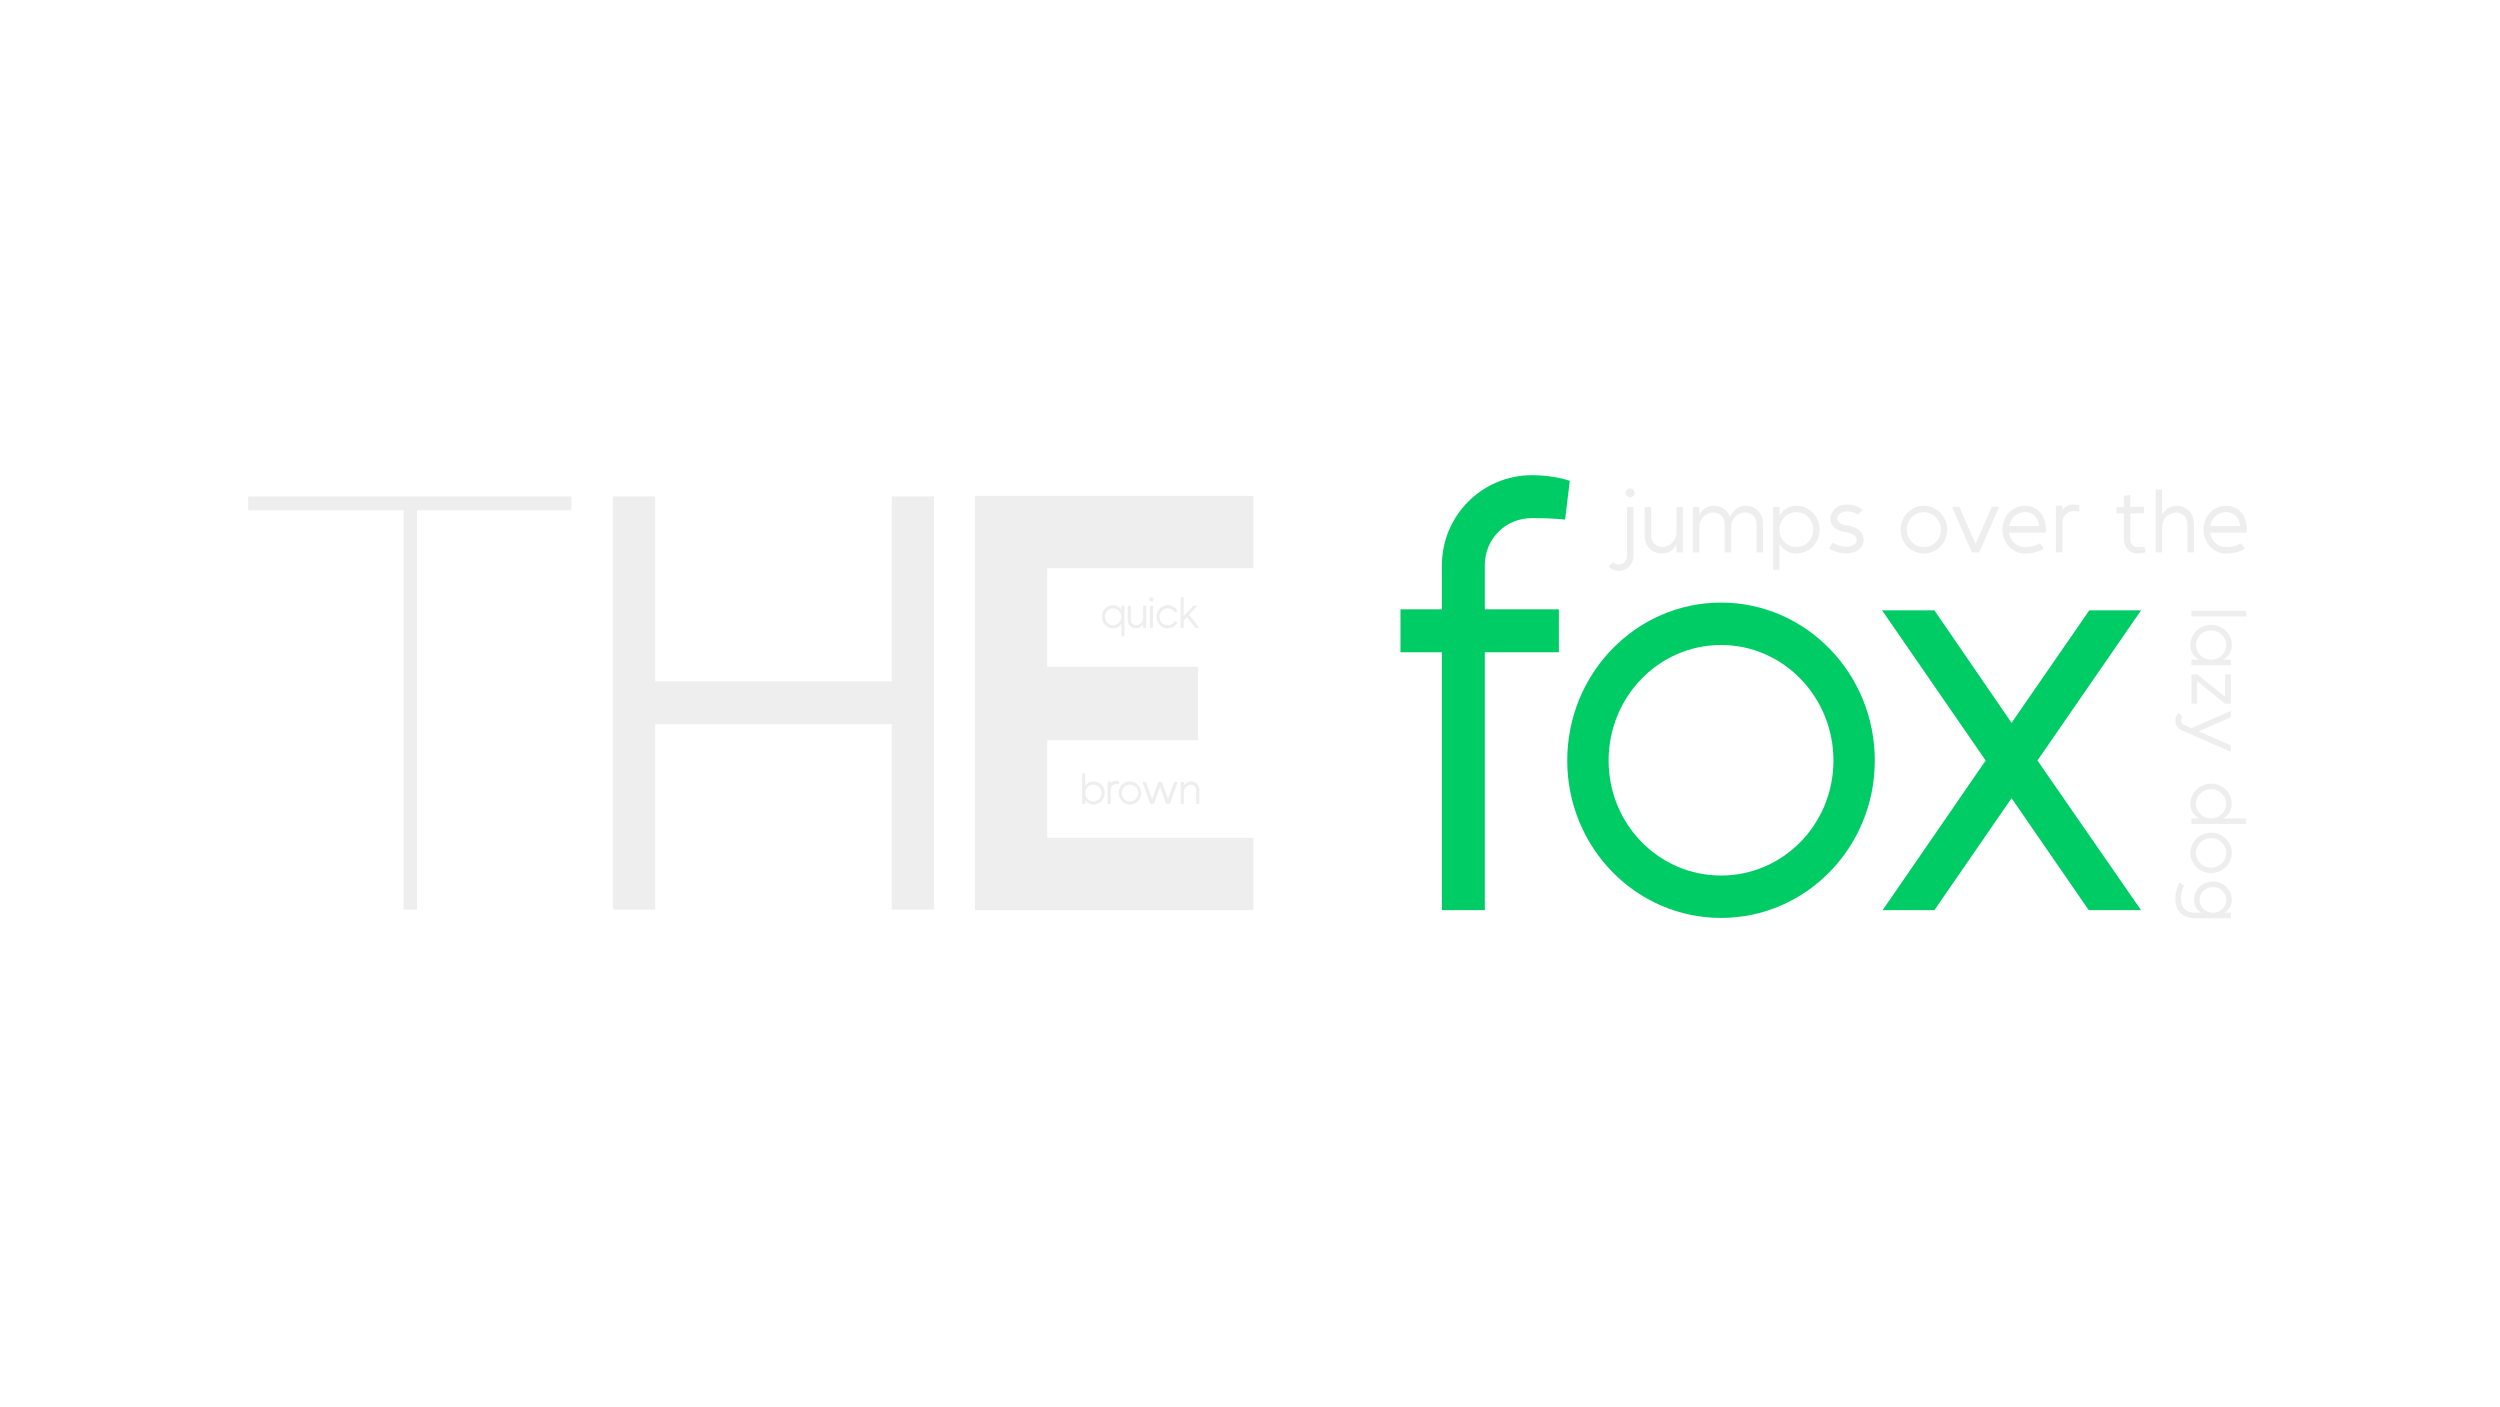
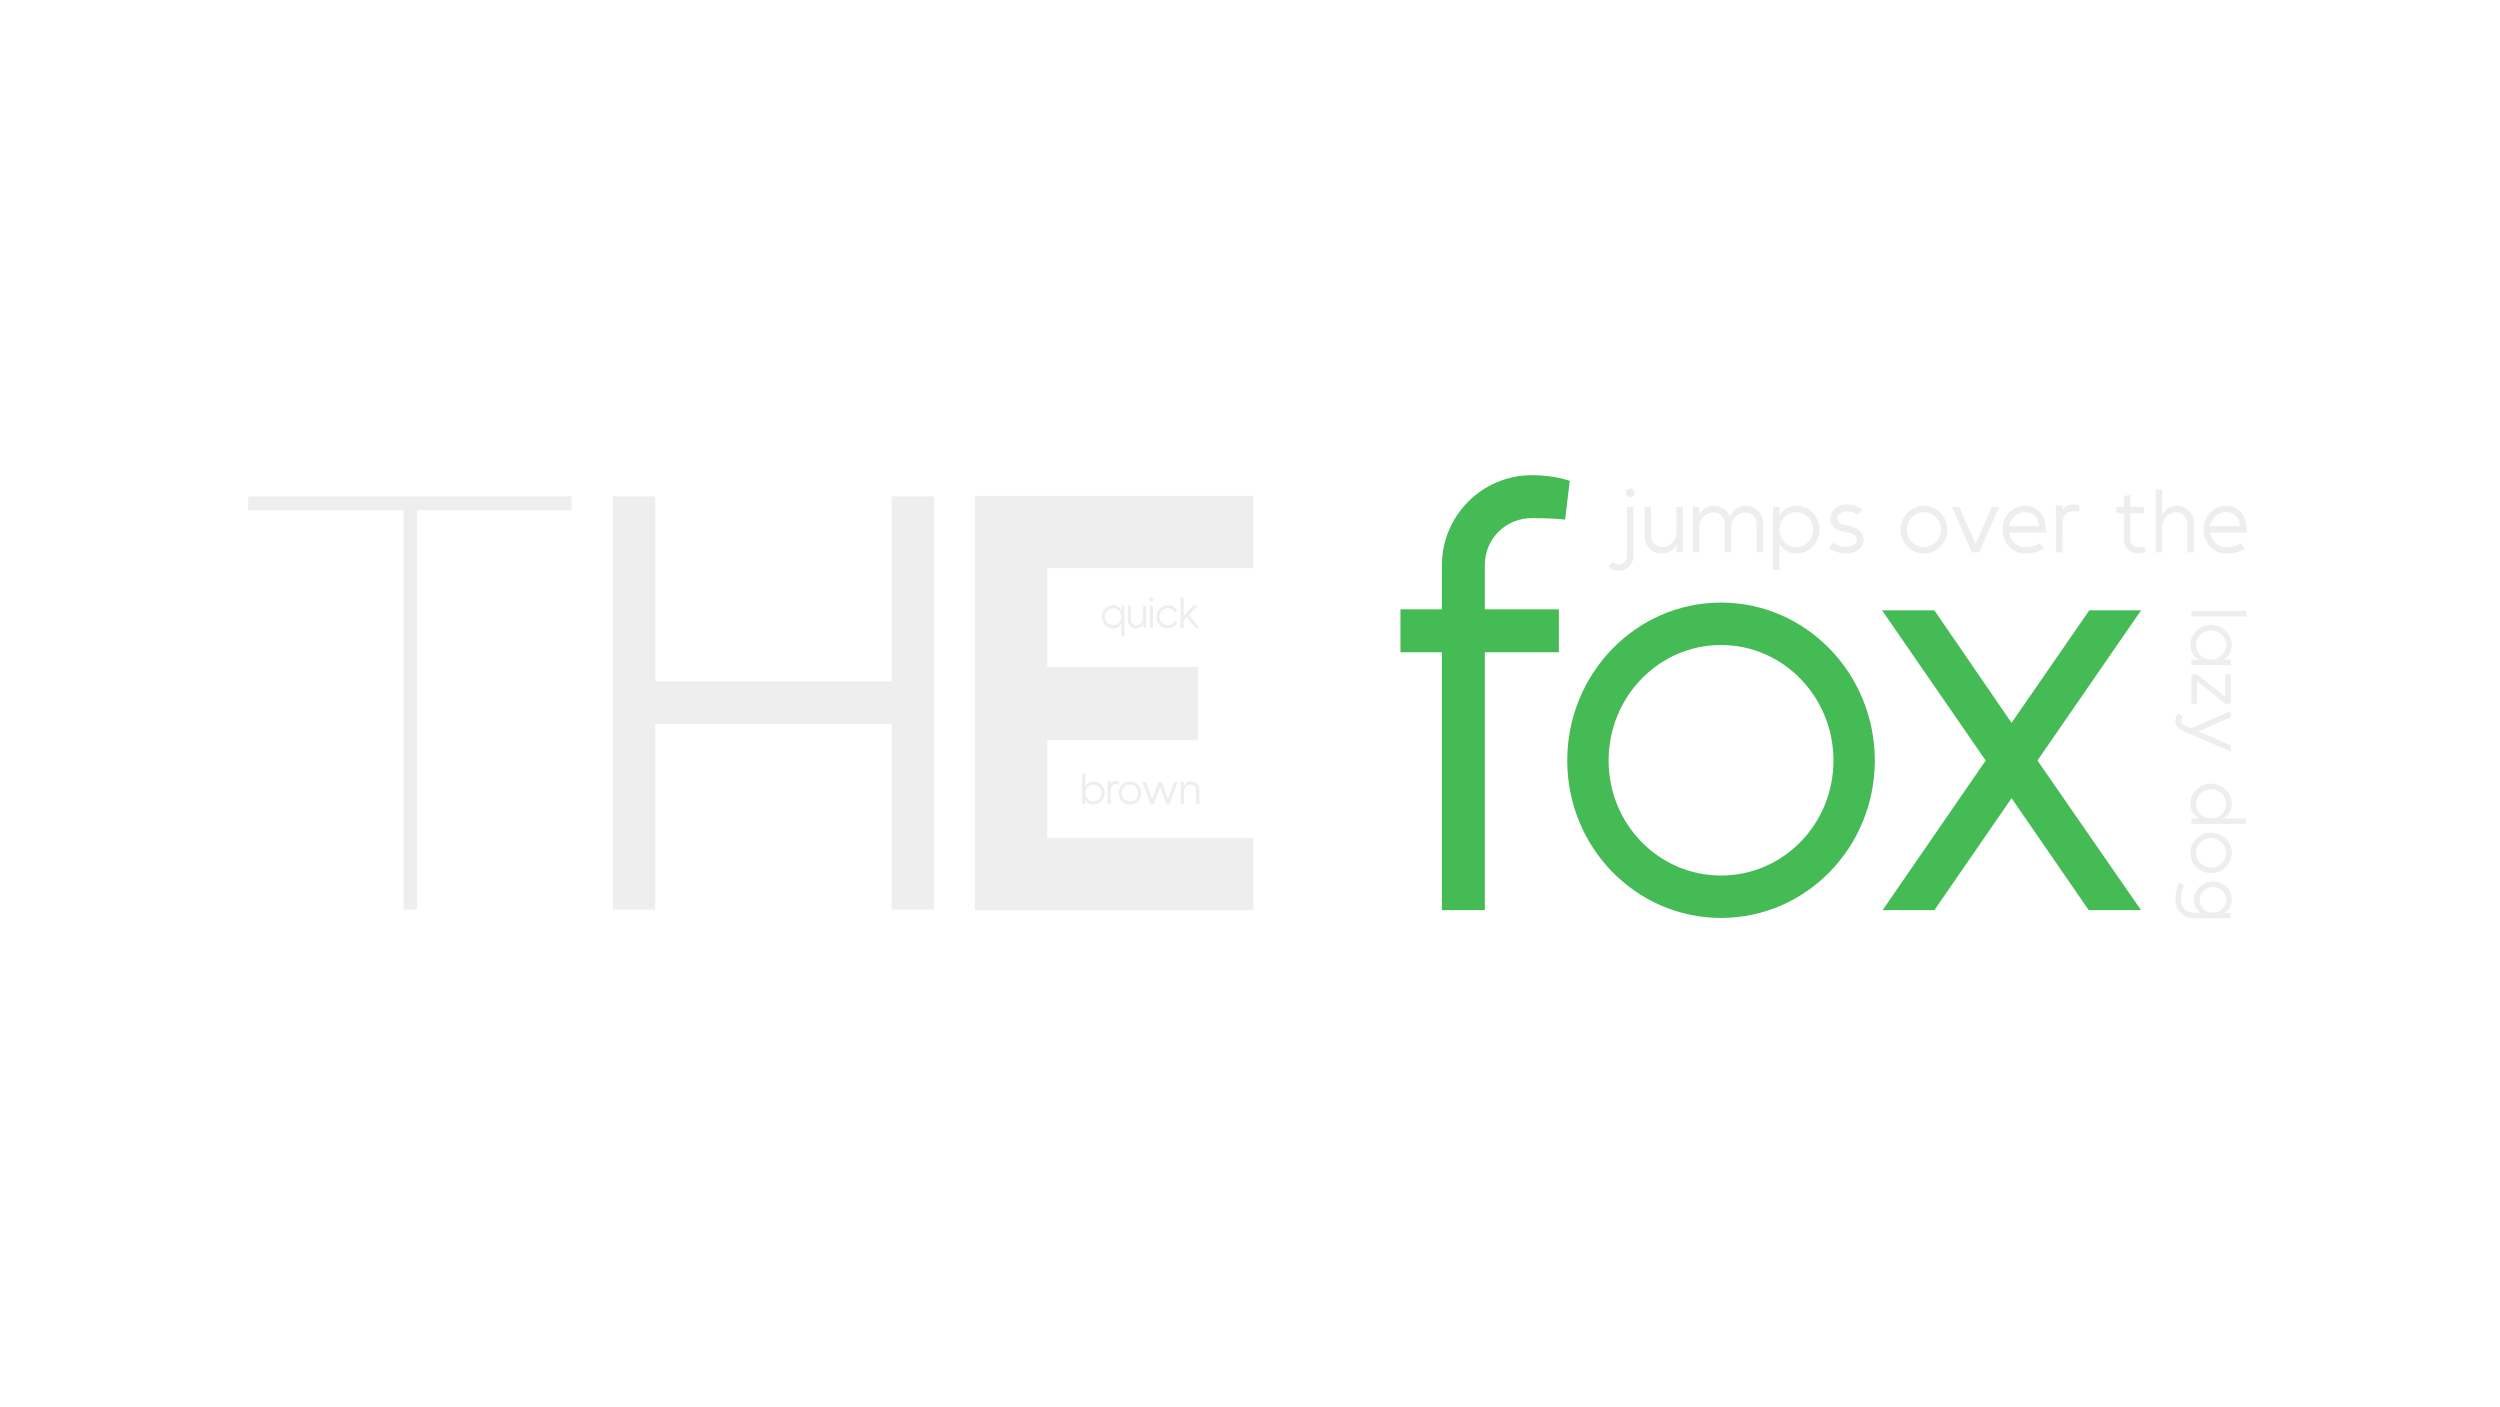
<svg xmlns="http://www.w3.org/2000/svg" xml:space="preserve" style="fill-rule:evenodd;clip-rule:evenodd;stroke-linejoin:round;stroke-miterlimit:2" viewBox="0 0 1920 1080">
  <path d="M1970 0h1920v1080H1970z" style="fill:none" transform="translate(-1970)" />
  <path d="M-85.775 4622.99v12.54H54.579v360.44h12.065v-360.44h139.422v-12.54H-85.775Zm367.381 166.94v-166.94h-38.178v372.98h38.178v-167.4h213.62v167.4h38.178v-372.98h-38.178v166.94h-213.62Zm288.664 206.54h251.332v-65.28H635.551v-88.13h136.158v-66.22H635.551v-89.06h186.051v-65.28H570.27v373.97Z" style="fill:#eee;fill-rule:nonzero" transform="translate(263.581 -3551.753) scale(.85075)" />
  <path d="M462.659 4690.98c-4.328 128.75-106.033 232.62-232.622 232.62-128.754 0-232.622-108.2-232.622-240.2 0-131.99 103.868-241.27 232.622-241.27 126.589 0 228.294 103.87 232.622 232.62v16.23Zm0-199.08c-45.443-83.25-124.426-138.33-232.622-138.33-177.442 0-321.182 148.07-321.182 329.83 0 181.77 143.74 328.76 321.182 328.76 108.196 0 187.179-54 232.622-137.25v361.15h88.56v-866.27h-88.56v122.11Zm601.391 310.55c-31.38 69.23-99.553 118.98-175.297 118.98-86.565 0-152.571-64.9-156.899-150.34v-401.3h-88.56v399.13c-1.081 137.37 99.381 243.24 235.72 243.24 91.976 0 161.226-48.6 202.346-123.18v106.95h88.56v-626.14h-88.56v356.25c0 25.91-6.49 51.82-17.31 75.57v.84Zm297.32-432.66h-88.56v626.14h88.56v-626.14Zm-44.28-239.04c-33.49 0-61.58 28.09-61.58 61.59 0 33.49 28.09 61.58 61.58 61.58 33.5 0 61.59-28.09 61.59-61.58 0-33.5-28.09-61.59-61.59-61.59Zm740.86 387.12c-57.32-101.66-163.32-164.3-277.98-164.3-177.39 0-321.11 148.07-321.11 329.83 0 181.77 143.72 328.76 321.11 328.76 114.66 0 220.66-62.64 277.98-164.3l-74.63-44.36c-42.18 74.65-118.98 120.1-203.35 120.1-129.8 0-234.72-107.12-234.72-240.2 0-133.07 104.92-241.27 234.72-241.27 84.37 0 161.17 45.44 203.35 120.1l74.63-44.36Zm175.23 143.98v-531.1h-88.56v865.18h88.56v-204.76l90.86-96.99 239.05 301.75h114.65l-292.04-367.49 239.04-258.65h-120.06l-271.5 292.06Z" style="fill:#eee;fill-rule:nonzero" transform="translate(848.662 347.001) scale(.02705)" />
  <path d="M-240.582 4692.06v-16.23c4.328-128.75 106.032-232.62 232.622-232.62 128.753 0 231.54 108.2 231.54 240.19 0 132-102.787 240.2-231.54 240.2-126.59 0-228.294-102.79-232.622-231.54Zm0-200.16v-361.15h-88.56v865.18h88.56v-121.99c45.442 84.22 124.426 138.22 232.622 138.22 177.442 0 320.1-146.99 320.1-328.76 0-181.76-142.658-328.75-320.1-328.75-108.196 0-187.18 54-232.622 137.25Zm724.704-81.01v-58.4h-90.723v643.44h90.723l1.082-417.42c0-83.38 67.062-150.44 150.349-150.44 28.123 0 80.042 6.49 80.042 6.49v-89.66s-53.001-8.64-80.042-8.64c-68.144 0-118.981 29.16-151.431 74.53v.1Zm545.218 31.24c129.84 0 234.79 108.2 234.79 241.27 0 133.08-104.95 240.2-234.79 240.2-129.834 0-234.784-107.12-234.784-240.2 0-133.07 104.95-241.27 234.784-241.27Zm0-88.56c-177.44 0-321.181 148.07-321.181 329.83 0 181.77 143.741 328.76 321.181 328.76 177.44 0 321.18-146.99 321.18-328.76 0-181.76-143.74-329.83-321.18-329.83Zm803.67 16.22-175.23 484.72-174.15-484.72h-101.67l224.98 626.14h101.68l175.22-485.8 174.15 485.8h101.67l226.07-626.14h-101.68l-175.22 484.72-174.15-484.72h-101.67Zm726.8 107.96v-107.96h-88.56v626.14h88.56v-355.17c0-25.91 6.49-51.82 17.31-75.57 31.38-70.06 100.63-119.82 176.37-119.82 86.57 0 151.49 64.9 155.82 150.35v400.21h89.64v-398.04c1.09-137.37-100.46-244.32-236.8-244.32-91.97 0-161.23 48.6-202.34 123.17v1.01Z" style="fill:#eee;fill-rule:nonzero" transform="translate(839.971 482.354) scale(.02705)" />
-   <path d="M475.642 4685.45v39.66h-37.304v38.65h37.304v232.21h38.644v-232.21h66.68v-38.65h-66.68v-39.66c0-23.8 18.652-42.46 42.433-42.46 20.517 0 29.842 1.4 29.842 1.4l4.197-34.93s-13.522-5.12-34.039-5.12c-44.761 0-81.077 36.32-81.077 81.11Zm251.303 71.78c55.972 0 101.215 46.64 101.215 104.01 0 57.37-45.243 103.55-101.215 103.55-55.971 0-101.215-46.18-101.215-103.55s45.244-104.01 101.215-104.01Zm0-38.18c-76.494 0-138.46 63.83-138.46 142.19s61.966 141.73 138.46 141.73 138.46-63.37 138.46-141.73c0-78.36-61.966-142.19-138.46-142.19Zm261.591 108.28-69.478-101.28h-47.096l93.259 135.19-92.793 134.73h46.63l69.478-100.81 69.474 100.81h47.1l-93.26-134.73 93.26-135.19h-46.63l-69.944 101.28Z" style="fill:#0c6;fill-rule:nonzero" transform="translate(701.654 -3562.611) scale(.85301)" />
+   <path d="M475.642 4685.45v39.66h-37.304v38.65h37.304v232.21h38.644v-232.21h66.68v-38.65h-66.68v-39.66c0-23.8 18.652-42.46 42.433-42.46 20.517 0 29.842 1.4 29.842 1.4l4.197-34.93s-13.522-5.12-34.039-5.12c-44.761 0-81.077 36.32-81.077 81.11Zm251.303 71.78c55.972 0 101.215 46.64 101.215 104.01 0 57.37-45.243 103.55-101.215 103.55-55.971 0-101.215-46.18-101.215-103.55s45.244-104.01 101.215-104.01Zm0-38.18c-76.494 0-138.46 63.83-138.46 142.19s61.966 141.73 138.46 141.73 138.46-63.37 138.46-141.73c0-78.36-61.966-142.19-138.46-142.19Zm261.591 108.28-69.478-101.28h-47.096l93.259 135.19-92.793 134.73h46.63l69.478-100.81 69.474 100.81h47.1l-93.26-134.73 93.26-135.19h-46.63l-69.944 101.28Z" style="fill:#4b5;fill-rule:nonzero" transform="translate(701.654 -3562.611) scale(.85301)" />
  <path d="M-432.38 4587.4c-15.525 0-28.547 12.52-28.547 28.05 0 15.53 13.022 28.55 28.547 28.55 15.526 0 28.548-13.02 28.548-28.55 0-15.53-13.022-28.05-28.548-28.05Zm-20.525 433.27c0 29.04-23.565 52.57-52.645 52.57-14.039 0-27.075-5.5-37.103-15.52l-29.08 29.04c17.548 17.52 41.113 27.54 66.183 27.54 51.642 0 93.696-42.06 93.696-93.63v-314.94h-41.051v314.94Zm307.846-114.39c-14.545 32.09-46.145 55.16-81.255 55.16-40.126 0-70.722-30.09-72.729-69.7v-186.01h-41.05v185.01c-.502 63.68 46.066 112.75 109.265 112.75 42.634 0 74.735-22.53 93.795-57.1v49.58h41.051v-290.24h-41.051v165.13c0 12.02-3.01 24.03-8.026 35.03v.39Zm350.42-136.44c-15.019-42.09-54.106-71.63-102.758-71.63-42.634 0-74.735 22.53-93.795 57.09v-49.57h-41.051v290.24H8.808v-164.64c0-12.01 3.009-24.02 8.025-35.03 14.546-32.47 46.647-55.54 81.757-55.54 40.126 0 70.221 30.09 72.228 69.7v185.51h41.552v-164.96c0-12.03 2.508-24.06 7.524-35.09 14.545-32.09 46.646-55.16 81.757-55.16 40.126 0 70.722 30.09 72.729 69.7v185.51h41.051v-184.51c.501-63.68-46.068-113.25-109.266-113.25-48.653 0-82.76 29.54-100.804 71.63Zm315.361 84.77v-7.52c2.006-59.68 49.15-107.83 107.829-107.83 59.682 0 107.829 50.65 107.829 111.84 0 61.19-48.147 111.34-107.829 111.34-58.679 0-105.823-48.15-107.829-107.83Zm0-92.28v-56.6h-41.051v401.55h41.051v-167.36c21.064 38.54 57.676 63.57 107.829 63.57 82.251 0 148.88-68.07 148.88-152.14 0-84.5-66.629-153.14-148.88-153.14-50.153 0-86.765 25.53-107.829 64.12Zm530.478-36.6s-29.04-35.54-98.754-35.54c-66.21 0-106.764 44.06-106.764 89.7 0 6.01.5 12.03 2.003 18.05 9.512 39.62 41.055 55.67 79.177 65.2 35.115 9.53 81.768 10.53 87.288 50.15v3.51c0 10.03-5.02 19.56-13.55 26.58-12.036 10.53-30.597 16.55-52.167 16.55-48.659 0-87.731-25.58-87.731-25.58l-24.045 37.1s50.08 32.04 111.776 32.04c66.717 0 109.777-42.06 109.777-86.69 0-3.01 0-6.52-.5-9.53-7.51-55.17-50.59-71.21-97.74-81.75-28.091-6.01-62.704-10.03-69.226-38.11-.501-3.01-1.003-5.52-1.003-8.53 0-24.57 26.085-44.63 62.705-44.63 45.649 0 66.204 20.56 66.204 20.56l32.55-29.08Zm391.6 13.53c60.18 0 108.83 50.15 108.83 111.84 0 61.69-48.65 111.34-108.83 111.34s-108.83-49.65-108.83-111.34c0-61.69 48.65-111.84 108.83-111.84Zm0-41.05c-82.25 0-148.88 68.64-148.88 152.89 0 84.26 66.63 152.39 148.88 152.39s148.88-68.13 148.88-152.39c0-84.25-66.63-152.89-148.88-152.89Zm329.91 243.81-103.28-236.29h-47.13l126.85 290.24h47.13l126.85-290.24H1876l-103.29 236.29Zm406.59-113.45h-192.53c4.01-22.08 14.04-42.65 29.58-58.7 20.06-20.07 46.63-31.11 73.2-31.11 17.55 0 34.6 5.02 49.14 14.55 21.56 14.05 36.6 39.13 40.61 75.26Zm-192.03-87.3c-27.53 28.6-42.55 67.73-42.55 108.33 0 85.24 61.61 153.89 143.83 153.89 82.23 0 120.34-32.04 120.34-32.04l-26.08-33.6s-34.09 24.59-94.26 24.59c-53.65 0-93.76-39.64-102.28-92.32h235.15v-25.03c-1-62.68-26.57-103.32-60.17-125.86-21.05-14.01-46.12-21.02-71.19-21.02-37.11 0-75.21 14.52-102.79 43.06Zm340.44-16.49v-27.07h-42.05v298.26h42.05l.5-193.49c0-38.65 31.09-69.74 69.7-69.74 13.03 0 37.1 3.01 37.1 3.01v-41.56s-24.57-4-37.1-4c-31.59 0-55.16 13.51-70.2 34.54v.05Zm433.2-19.05v-76.71l-41.05 7.02v69.69h-47.13v41.05h47.13v169.02a87.42 87.42 0 0 0 87.68 87.69c19.55 0 51.14-7.51 51.14-7.51l-8.02-37.05s-17.55 3.51-43.12 3.51c-25.57 0-46.63-20.56-46.63-46.14v-169.52h87.74v-41.05h-87.74Zm203.06 50.08v-160.89h-41.05v401.05h41.05v-164.46c0-12.03 2.51-24.06 7.52-35.09 14.55-32.09 46.65-55.15 81.76-55.15 40.13 0 70.22 30.08 72.23 69.69v185.01h41.55v-184.01h-.5c.5-63.68-45.57-113.25-108.77-113.25-42.63 0-74.73 22.53-93.79 57.1Zm498.88 72.76h-192.53c4.01-22.08 14.04-42.65 29.58-58.7 20.05-20.07 46.63-31.11 73.2-31.11 17.55 0 34.6 5.02 49.14 14.55 21.56 14.05 36.6 39.13 40.61 75.26Zm-192.03-87.3c-27.54 28.6-42.56 67.73-42.56 108.33 0 85.24 61.61 153.89 143.84 153.89s120.33-32.04 120.33-32.04l-26.07-33.6s-34.1 24.59-94.26 24.59c-53.65 0-93.76-39.64-102.28-92.32h235.15v-25.03c-1.01-62.68-26.58-103.32-60.17-125.86-21.06-14.01-46.13-21.02-71.2-21.02-37.1 0-75.21 14.52-102.78 43.06Z" style="fill:#eee;fill-rule:nonzero" transform="translate(1304.002 -176.698) scale(.12028)" />
  <path d="m-261.683 4606.47-39.135 6.69v382.81h39.135v-389.5Zm303.578 247.57v7.17c-1.912 56.9-46.856 102.8-102.796 102.8-56.896 0-102.796-47.82-102.796-106.15 0-58.33 45.9-106.62 102.796-106.62 55.94 0 100.884 45.9 102.796 102.8Zm0 88.45v53.48H81.03v-276.69H41.895v54.29c-20.081-37.12-54.984-61.46-102.796-61.46-78.412 0-141.931 65.43-141.931 145.75 0 80.33 63.519 145.28 141.931 145.28 47.812 0 82.715-23.86 102.796-60.65Zm102.737-183.6h158.212l-158.212 197.47v39.61h206.966v-39.61H193.386l158.212-197.47v-39.61H144.632v39.61Zm401.027 185.85-98.464-225.46h-44.931l120.93 276.95-23.421 52.91c-5.736 10.96-17.208 18.59-30.113 18.59-9.082 0-18.164-3.34-24.377-10.01l-29.157 28.62c14.339 14.32 33.459 22.43 53.534 22.43 29.635 0 55.924-17.18 68.351-43.43l151.043-346.06h-44.931l-98.464 225.46Zm611.851-90.22v7.17c-1.92 56.89-46.38 102.32-102.32 102.32-56.898 0-102.798-47.82-102.798-106.15 0-58.33 45.9-106.14 102.798-106.14 55.94 0 100.4 45.9 102.32 102.8Zm0-81.28c-20.09-36.79-54.51-60.65-102.32-60.65-78.413 0-141.932 64.95-141.932 145.27 0 80.33 63.519 145.28 141.932 145.28 47.81 0 82.23-23.86 102.32-60.65v53.48h39.13v-382.33h-39.13v159.6Zm242.3-22c57.38 0 103.76 47.82 103.76 106.62 0 58.81-46.38 106.15-103.76 106.15-57.37 0-103.75-47.34-103.75-106.15 0-58.8 46.38-106.62 103.75-106.62Zm0-39.13c-78.41 0-141.93 65.43-141.93 145.75 0 80.33 63.52 145.28 141.93 145.28 78.42 0 141.94-64.95 141.94-145.28 0-80.32-63.52-145.75-141.94-145.75Zm420.66 124.72v15.78c-3.83 47.81-42.56 86.06-90.37 86.06-50.21 0-90.37-42.07-90.37-93.71 0-51.64 40.16-94.19 90.37-94.19 47.81 0 86.54 38.25 90.37 86.06Zm-97.06 271.94c82.24 0 136.19-51.09 136.19-137.65v-251.84h-39.13v44.83c-18.17-31.96-48.77-52-90.37-52-71.72 0-129.5 59.21-129.5 132.85 0 73.63 57.78 132.85 129.5 132.85 41.6 0 72.2-20.05 90.37-51.57v49.18c-1.91 60.74-38.25 94.22-97.06 94.22-57.38 0-94.18-22.48-94.18-22.48l-21 32.98s44.89 28.63 115.18 28.63Z" style="fill:#eee;fill-rule:nonzero" transform="rotate(90 863.473 1365.504) scale(.10928)" />
</svg>
